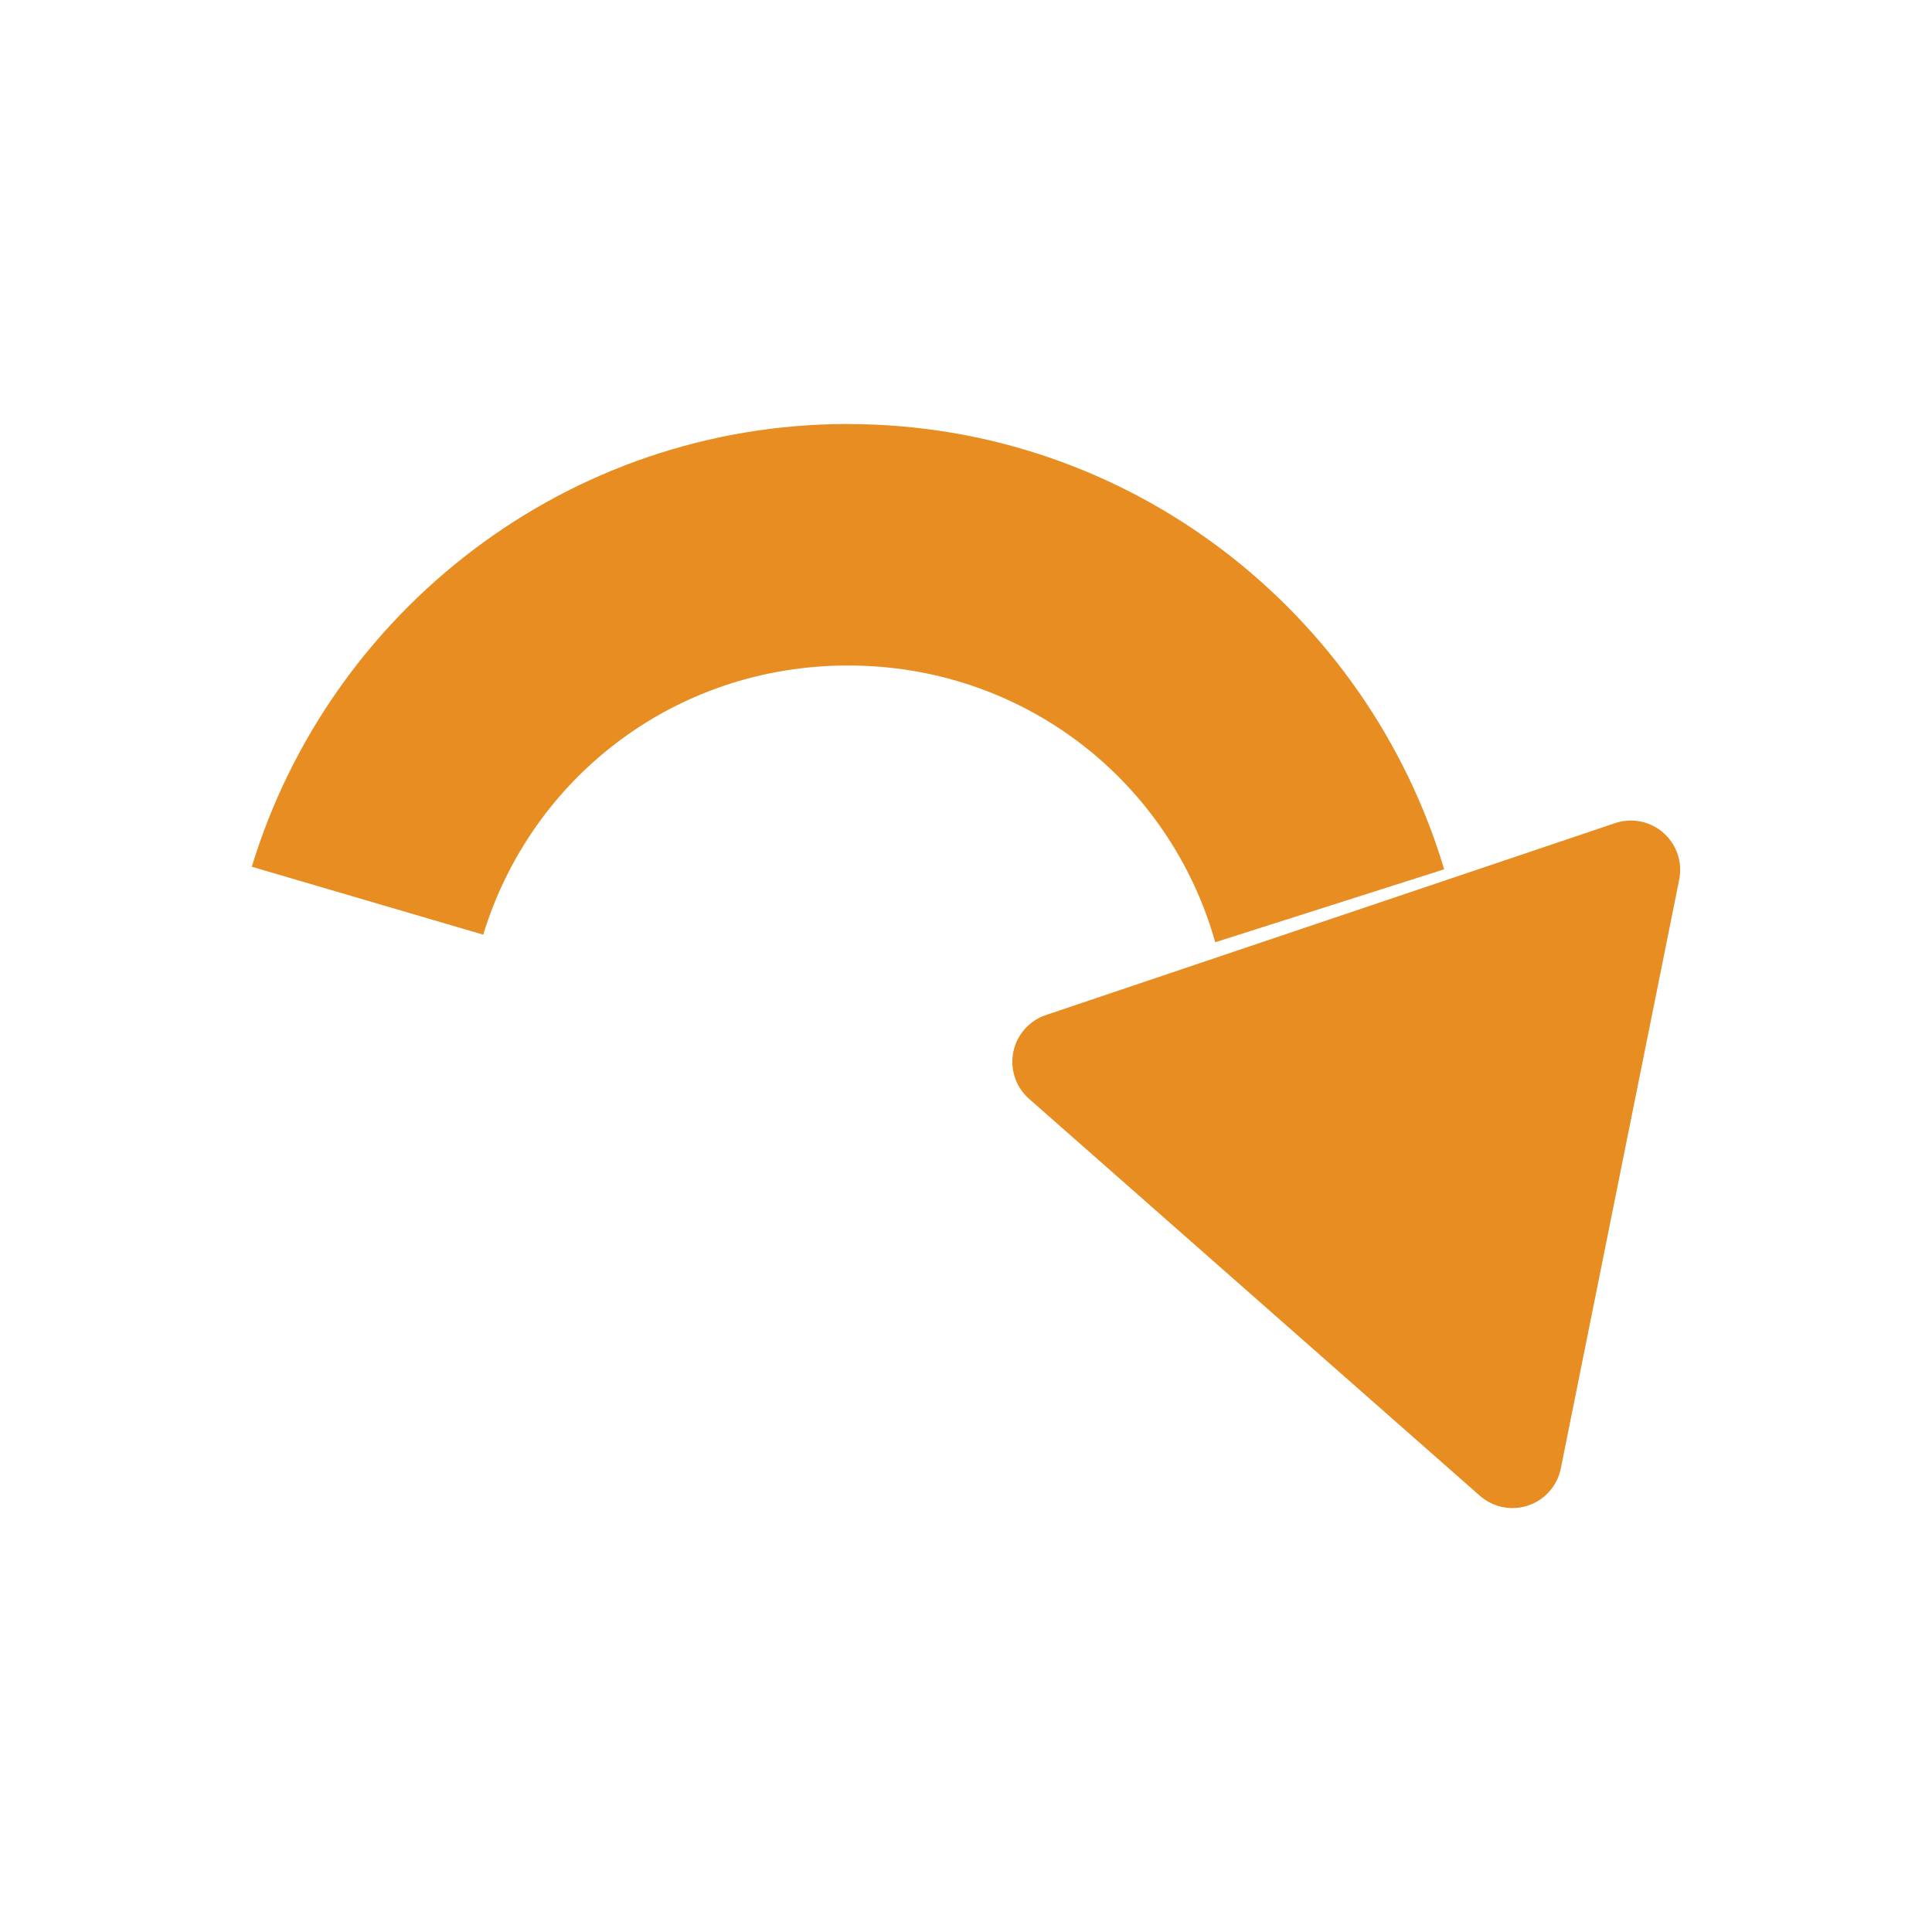
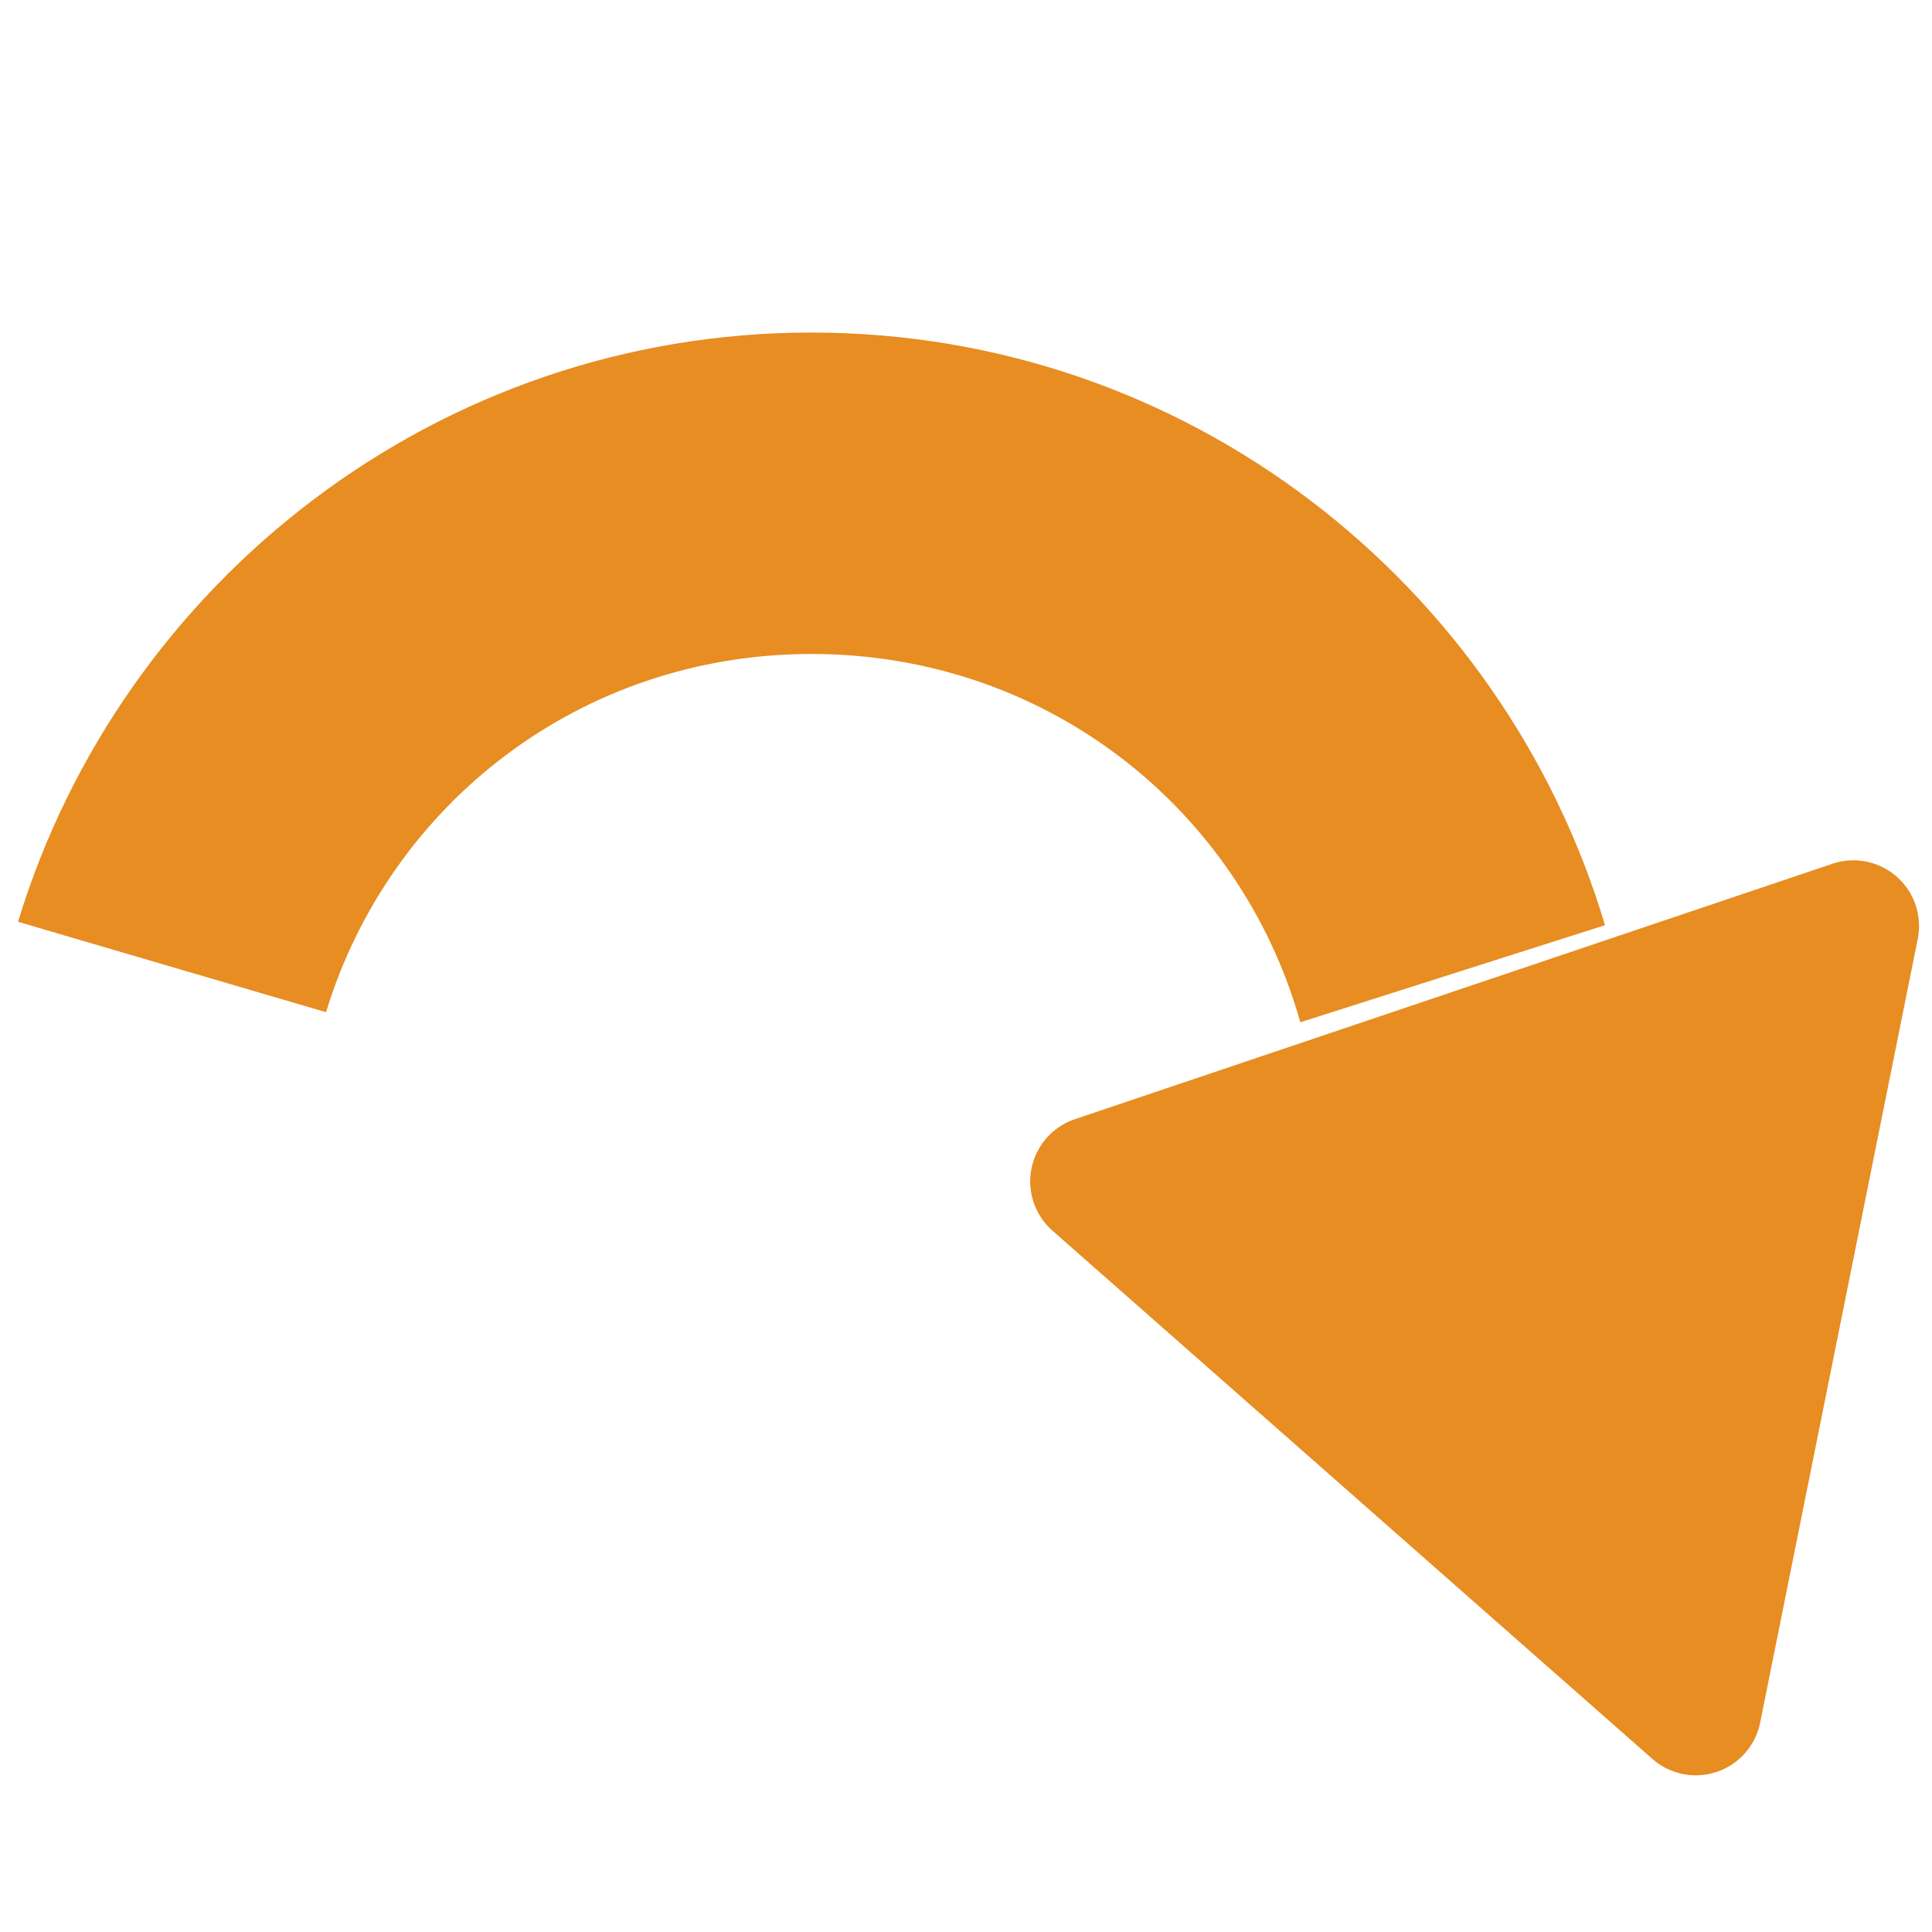
<svg xmlns="http://www.w3.org/2000/svg" width="24" height="24" id="svg4744" version="1.1">
  <defs id="defs4746">
    <linearGradient id="linearGradient4964">
      <stop style="stop-color:#ffffff;stop-opacity:1;" offset="0" id="stop4966" />
      <stop style="stop-color:#000000;stop-opacity:1;" offset="1" id="stop4968" />
    </linearGradient>
  </defs>
  <g id="layer1" transform="translate(0,-1028.362)">
    <g id="g4242-2" transform="matrix(1.350455,0,0,1.350455,-35.31869,569.3091)" style="fill:none;stroke:#b3b3b3;stroke-opacity:1" />
    <rect style="fill:none;stroke:none" id="rect2996-9-4-7-2" width="23.04" height="23.04" x="-23.52" y="1028.842" ry="3.727" transform="scale(-1,1)" />
-     <path style="font-size:medium;font-style:normal;font-variant:normal;font-weight:normal;font-stretch:normal;text-indent:0;text-align:start;text-decoration:none;line-height:normal;letter-spacing:normal;word-spacing:normal;text-transform:none;direction:ltr;block-progression:tb;writing-mode:lr-tb;text-anchor:start;baseline-shift:baseline;color:#000000;fill:#e78d22;fill-opacity:1;stroke:none;stroke-width:3;marker:none;visibility:visible;display:inline;overflow:visible;enable-background:accumulate;font-family:Sans;-inkscape-font-specification:Sans" d="m 10.534,1033.63 c 3.497,0 6.45,2.334 7.406,5.531 l -2.844,0.906 c -0.562,-1.997 -2.375,-3.438 -4.562,-3.438 -2.151,0 -3.938,1.397 -4.531,3.344 l -2.875,-0.844 c 0.967,-3.179 3.922,-5.5 7.406,-5.5 z" id="path3883-5-6-5-8-2-8" />
-     <path style="fill:#e78d22;fill-opacity:1;stroke:#e78d22;stroke-width:0.5;stroke-linecap:round;stroke-linejoin:round;stroke-miterlimit:4;stroke-opacity:1;stroke-dasharray:none;stroke-dashoffset:0" id="path3911-8-4-8-4-1" d="m -81.291,146.857 -1.522,0 -1.522,0 0.761,-1.318 0.761,-1.318 0.761,1.318 z" transform="matrix(2.322784,-0.7831875,-0.7831875,-2.322784,324.0969,1316.619)" />
+     <path style="font-size:medium;font-style:normal;font-variant:normal;font-weight:normal;font-stretch:normal;text-indent:0;text-align:start;text-decoration:none;line-height:normal;letter-spacing:normal;word-spacing:normal;text-transform:none;direction:ltr;block-progression:tb;writing-mode:lr-tb;text-anchor:start;baseline-shift:baseline;color:#000000;fill:#e78d22;fill-opacity:1;stroke:none;stroke-width:3;marker:none;visibility:visible;display:inline;overflow:visible;enable-background:accumulate;font-family:Sans;-inkscape-font-specification:Sans" d="m 10.081,1032.493 c 4.654,0 8.585,3.107 9.857,7.362 l -3.785,1.206 c -0.748,-2.658 -3.161,-4.575 -6.072,-4.575 -2.863,0 -5.241,1.86 -6.031,4.45 l -3.826,-1.123 c 1.287,-4.231 5.22,-7.32 9.857,-7.32 z" id="path3883-5-6-5-8-2-8" />
+     <path style="fill:#e78d22;fill-opacity:1;stroke:#e78d22;stroke-width:0.5;stroke-linecap:round;stroke-linejoin:round;stroke-miterlimit:4;stroke-opacity:1;stroke-dasharray:none;stroke-dashoffset:0" id="path3911-8-4-8-4-1" d="m -81.291,146.857 -1.522,0 -1.522,0 0.761,-1.318 0.761,-1.318 0.761,1.318 z" transform="matrix(3.091382,-1.042341,-1.042341,-3.091382,427.3998,1409.123)" />
  </g>
</svg>
